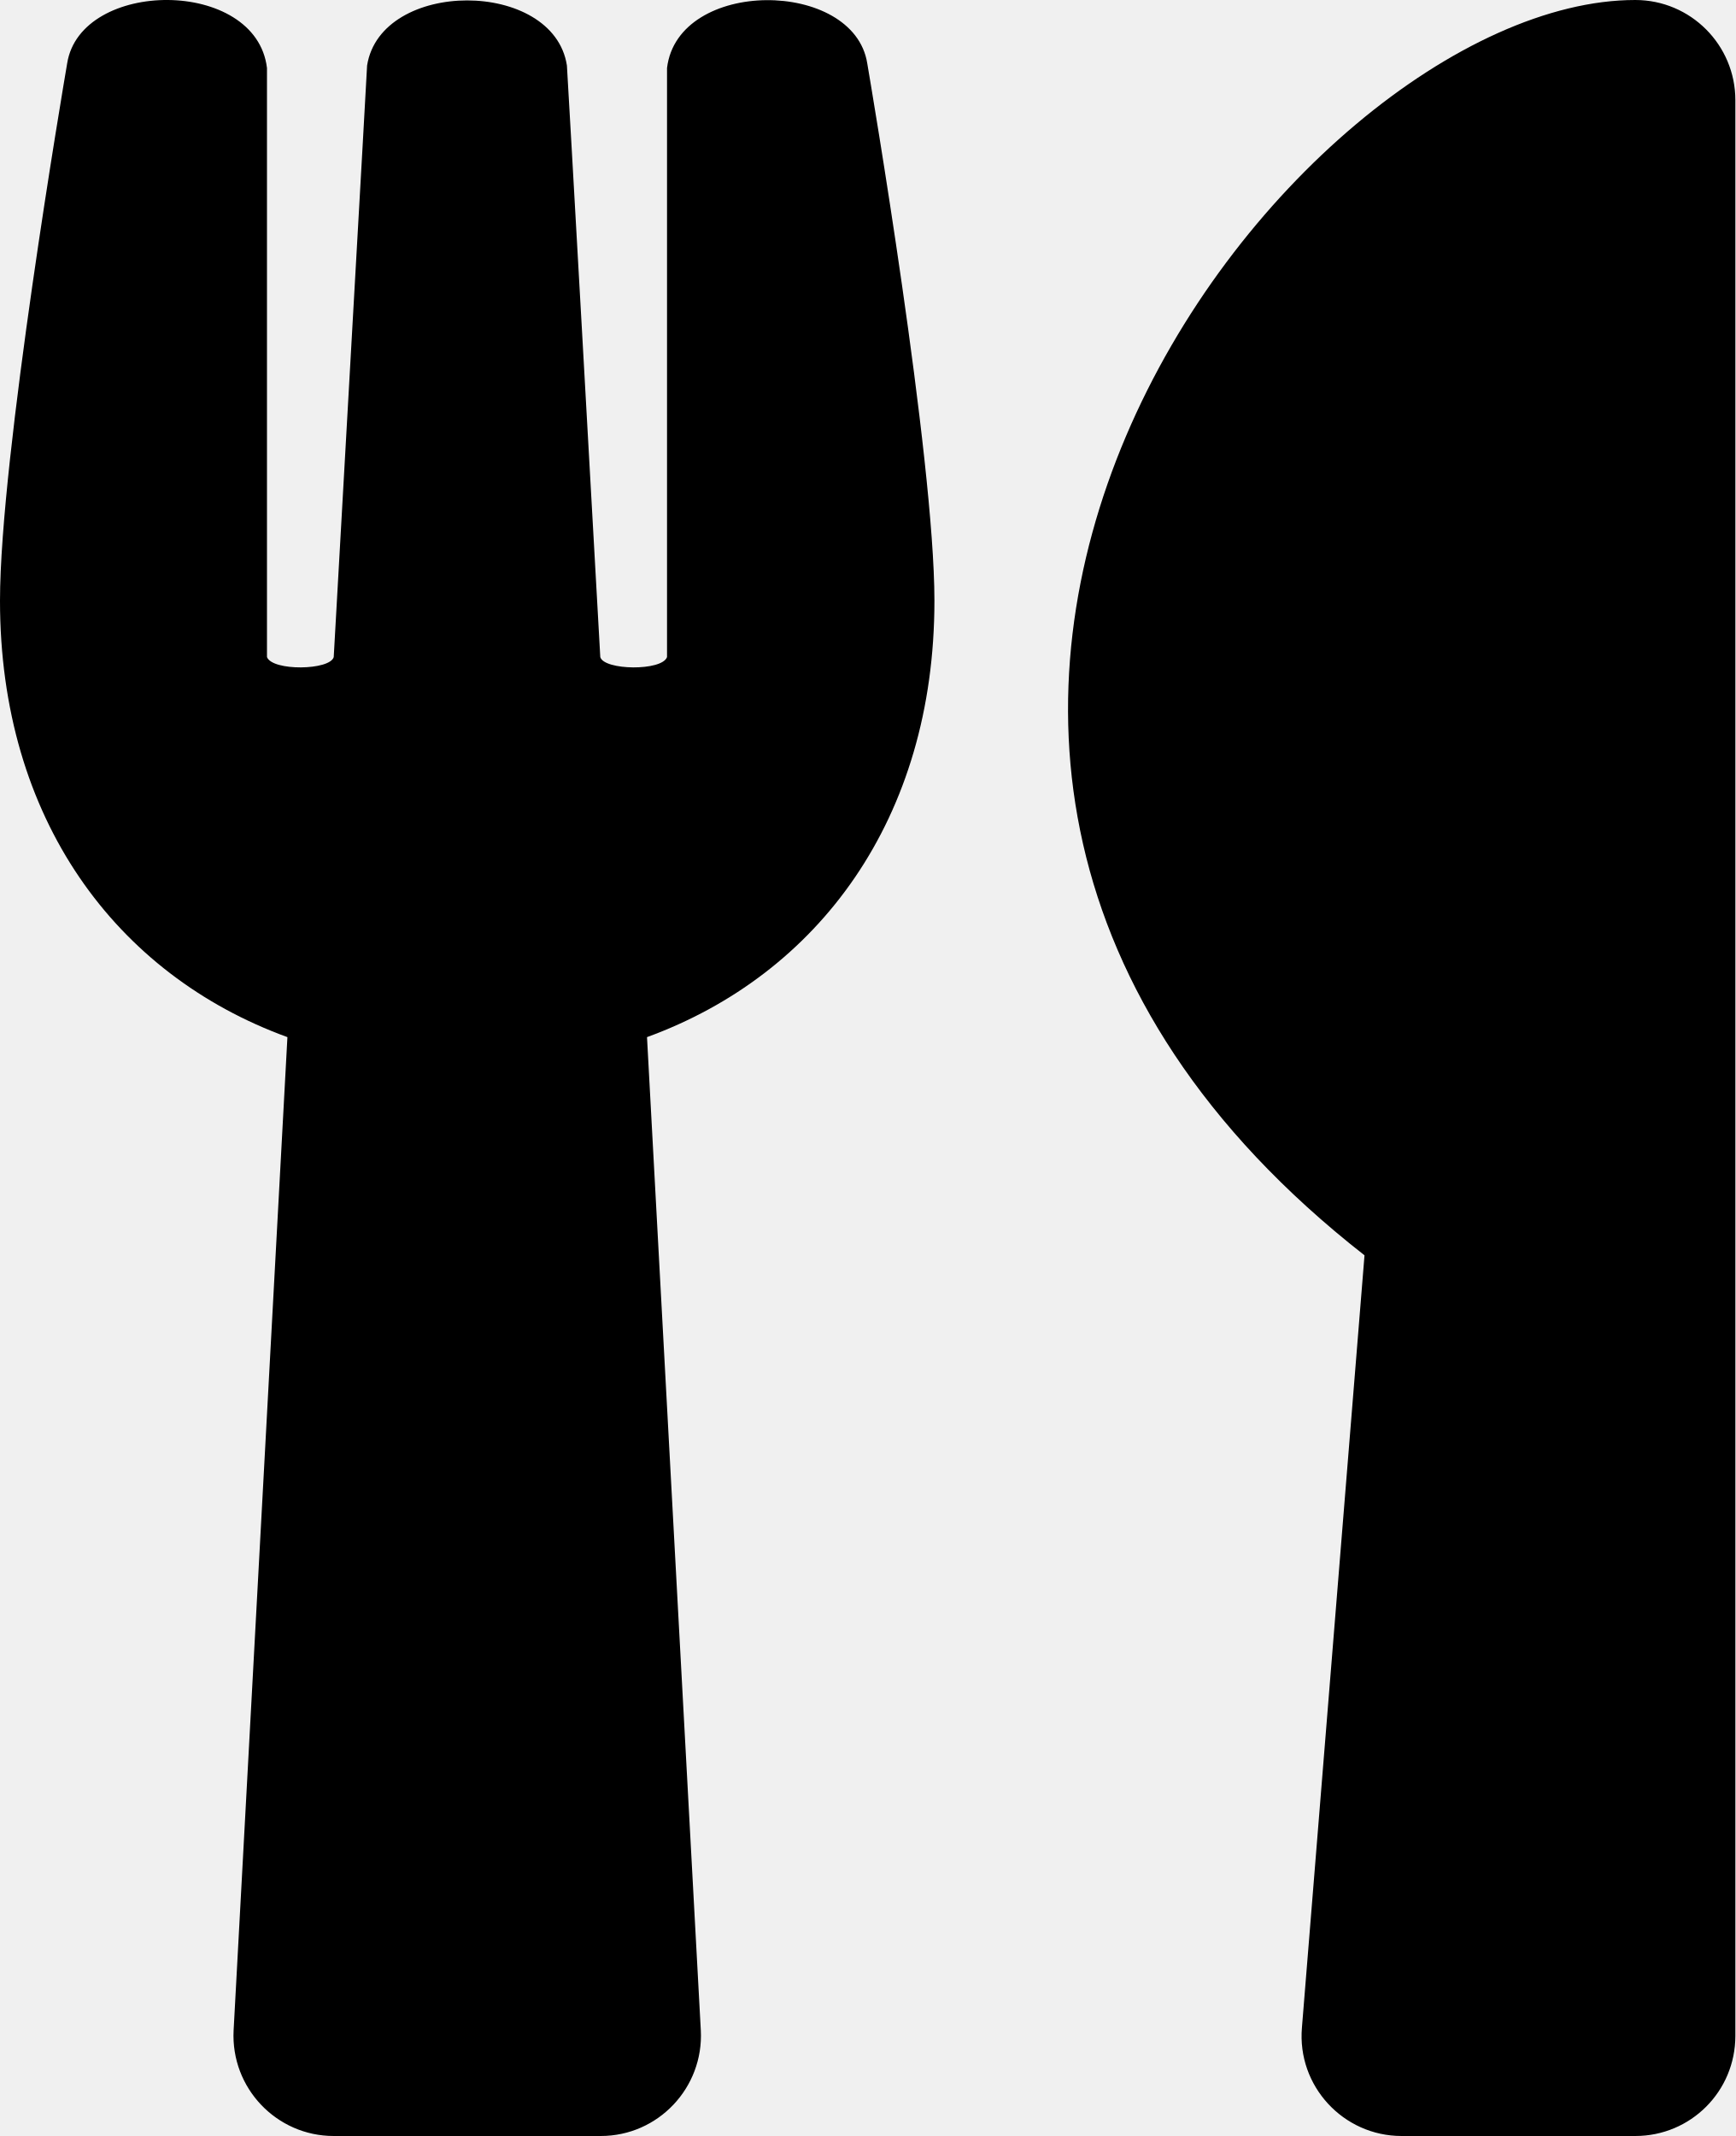
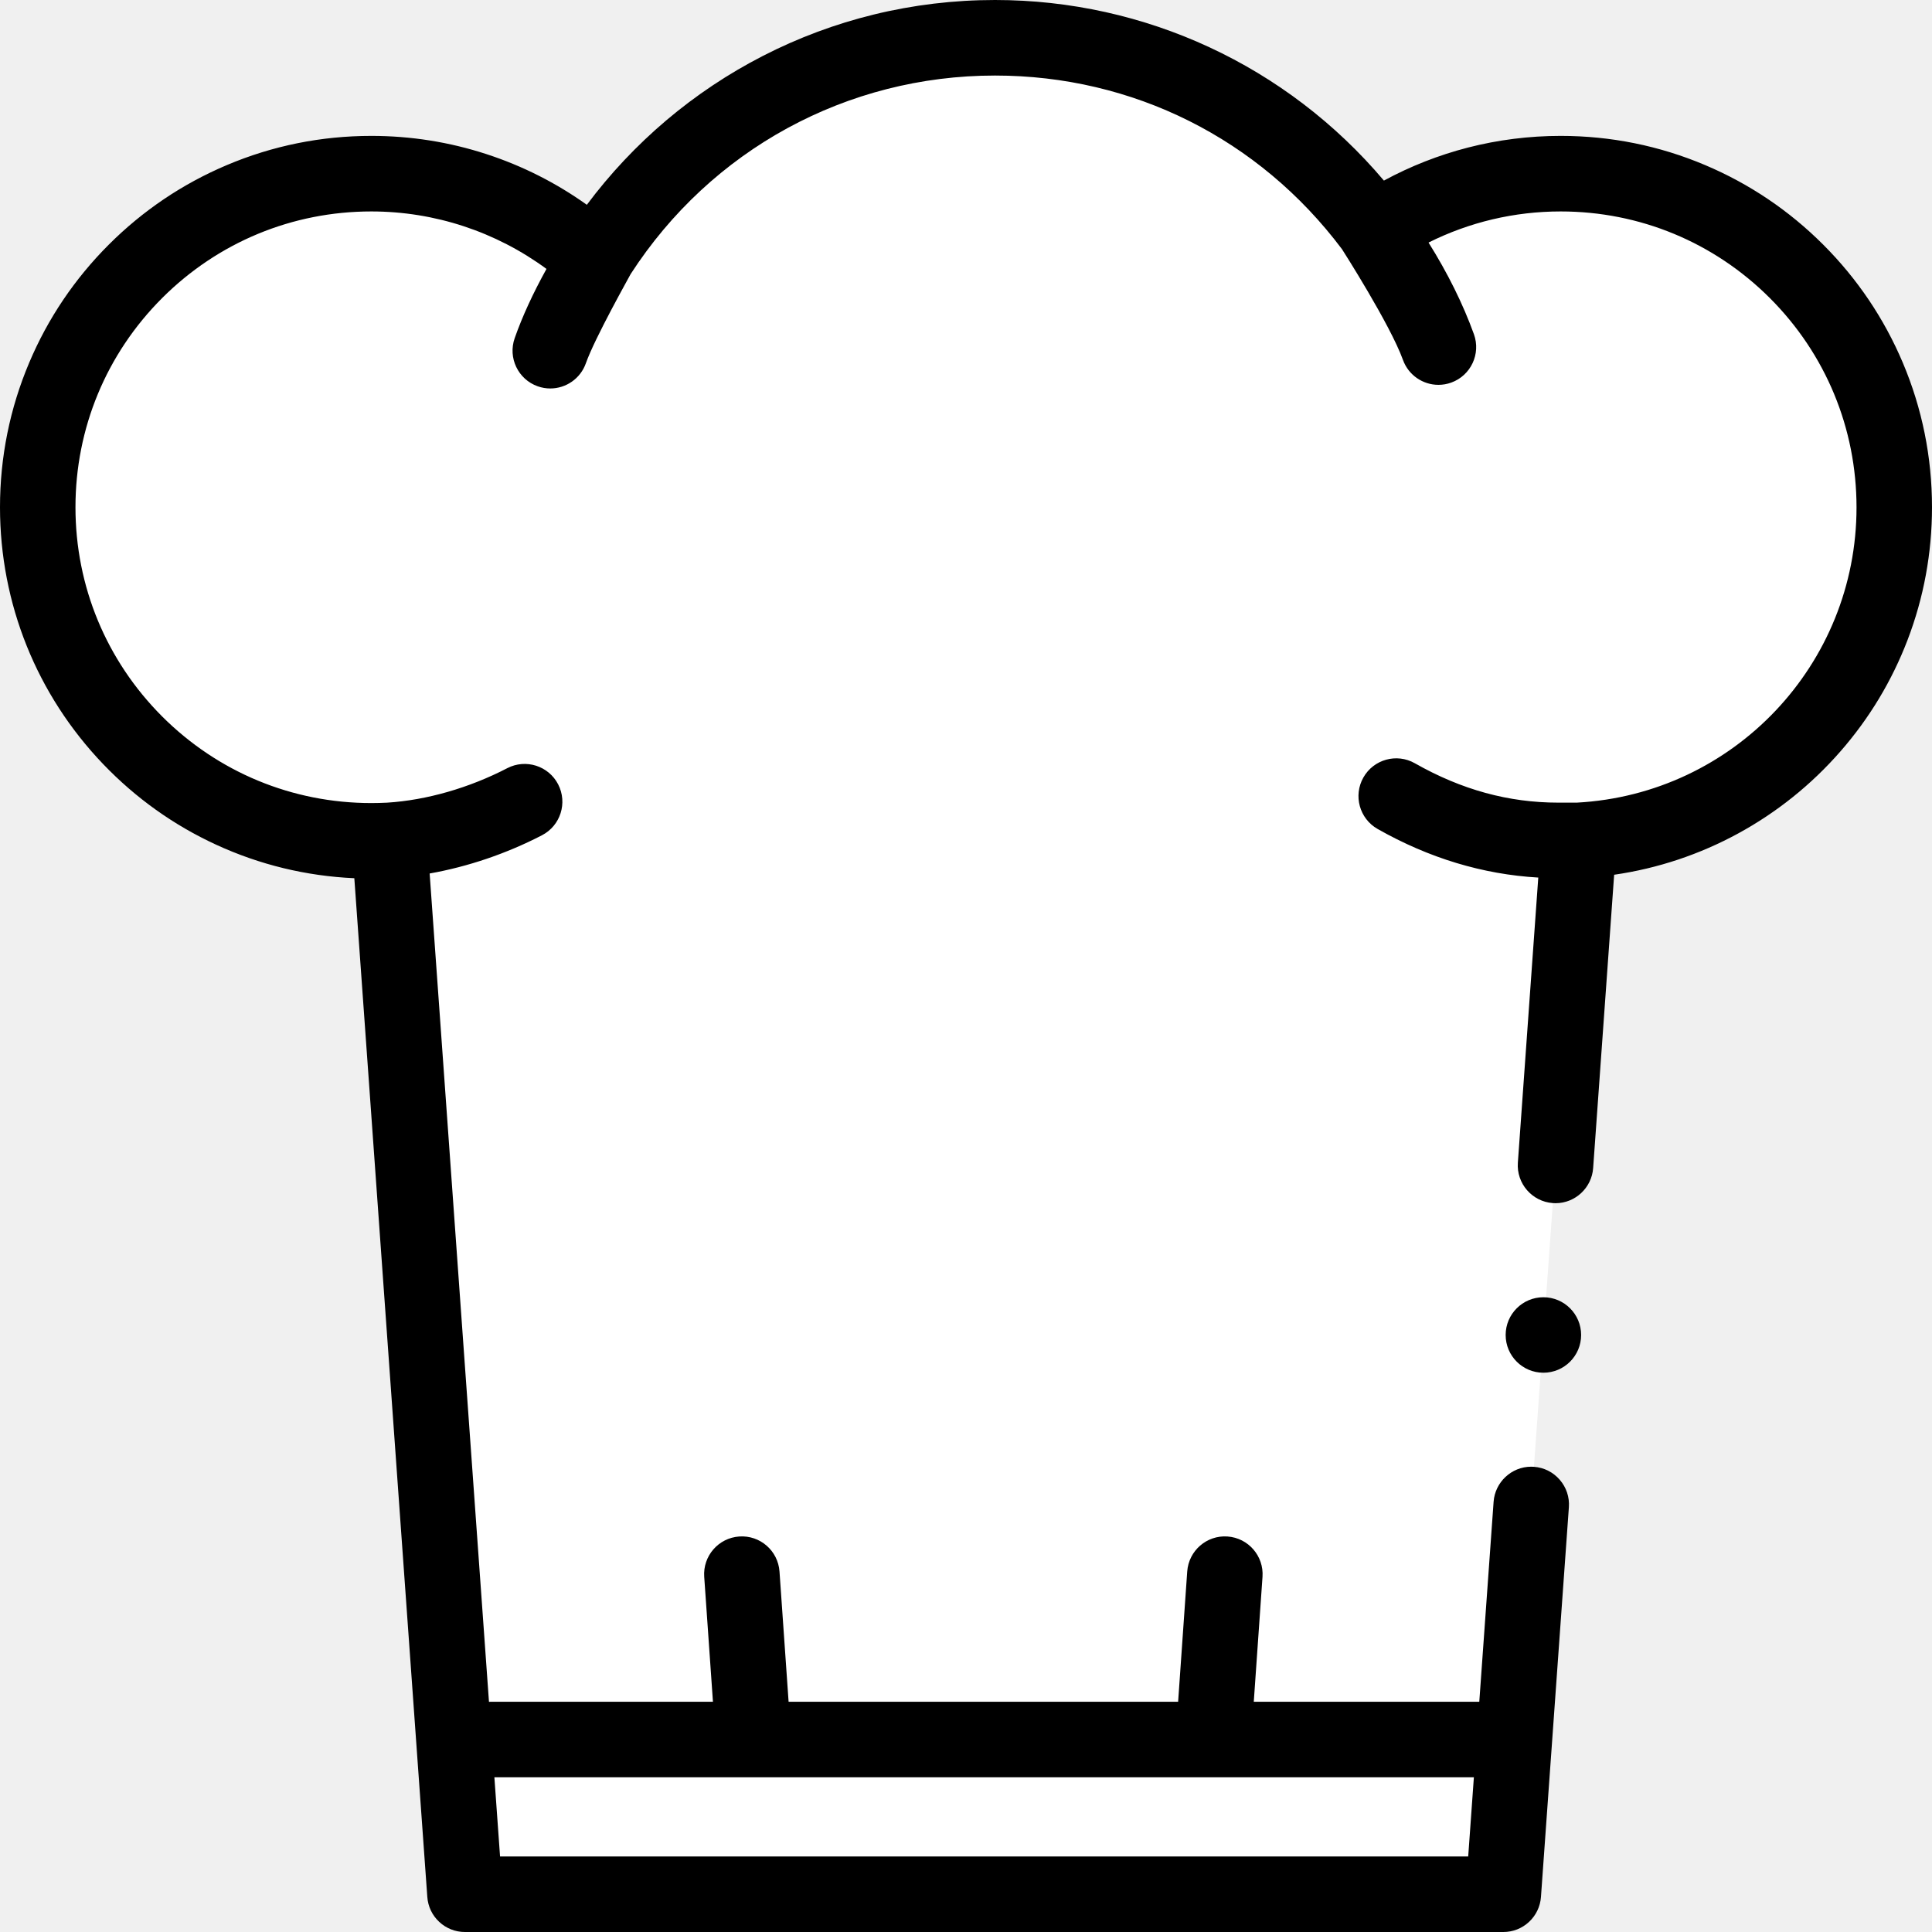
- <svg xmlns="http://www.w3.org/2000/svg" aria-hidden="true" focusable="false" data-prefix="fas" data-icon="utensils" class="svg-inline--fa fa-utensils fa-w-13" role="img" viewBox="0 0 416 512">
-   <path fill="currentColor" d="M207.9 15.2c.8 4.7 16.1 94.5 16.1 128.8 0 52.3-27.8 89.6-68.9 104.6L168 486.7c.7 13.7-10.2 25.3-24 25.3H80c-13.7 0-24.7-11.5-24-25.3l12.9-238.1C27.7 233.6 0 196.2 0 144 0 109.6 15.3 19.9 16.1 15.2 19.3-5.1 61.4-5.4 64 16.3v141.2c1.3 3.4 15.1 3.2 16 0 1.4-25.3 7.9-139.2 8-141.8 3.3-20.8 44.7-20.8 47.9 0 .2 2.7 6.6 116.5 8 141.8.9 3.2 14.8 3.4 16 0V16.3c2.6-21.6 44.8-21.4 48-1.1zm119.2 285.7l-15 185.1c-1.2 14 9.9 26 23.9 26h56c13.3 0 24-10.7 24-24V24c0-13.2-10.7-24-24-24-82.5 0-221.4 178.5-64.9 300.9z" />
+ <svg xmlns="http://www.w3.org/2000/svg" id="Capa_1" enable-background="new 0 0 512 512" height="512" viewBox="0 0 512 512" width="512">
+   <g>
+     <path d="m98.406 46.023c22.803 0 43.588 8.635 59.268 22.81 22.069-35.322 61.293-58.825 106.013-58.825 41.319 0 77.946 20.064 100.686 50.975 14.069-9.447 31-14.961 49.22-14.961 48.825 0 88.406 39.579 88.406 88.403 0 47.211-37.011 85.776-83.602 88.272l-20 279.292h-275.186l-20-279.292c-1.591.085-3.192.131-4.805.131-48.825.001-88.406-39.578-88.406-88.402s39.581-88.403 88.406-88.403z" fill="#fff" />
+     <g>
+       <circle cx="409.014" cy="353.785" r="10" />
+       <path d="m504.26 96.114c-4.96-11.721-12.05-22.242-21.09-31.281-9.03-9.029-19.561-16.126-31.28-21.081-12.13-5.135-25.01-7.738-38.3-7.738h-.021c-8.3 0-16.56 1.041-24.55 3.093-7.739 1.992-15.229 4.935-22.27 8.749-25.699-30.409-63.27-47.856-103.06-47.856-10.87 0-21.67 1.291-32.13 3.853-10.16 2.483-20.04 6.166-29.359 10.951-9.15 4.695-17.79 10.45-25.66 17.116-7.82 6.627-14.9 14.154-21.021 22.352-8.149-5.816-17.09-10.33-26.59-13.423-9.83-3.214-20.09-4.835-30.5-4.835h-.02c-13.29 0-26.17 2.603-38.301 7.738-11.72 4.955-22.25 12.052-31.279 21.081-9.04 9.039-16.141 19.559-21.09 31.281-5.13 12.131-7.739 25.024-7.739 38.317 0 25.505 9.729 49.698 27.37 68.097 8.59 8.958 18.63 16.126 29.85 21.301 11.561 5.335 23.9 8.328 36.68 8.909l19.341 269.964c.18 2.543 1.3 4.885 3.159 6.616 1.851 1.732 4.271 2.683 6.811 2.683h275.189c2.54 0 4.96-.951 6.811-2.683 1.859-1.732 2.979-4.074 3.16-6.616l7.399-103.281c.19-2.673-.67-5.245-2.42-7.267s-4.18-3.243-6.84-3.434c-.24-.02-.49-.03-.729-.03-5.211 0-9.58 4.084-9.961 9.289v.01l-3.794 52.994h-59.762l2.313-33.114c.386-5.515-3.769-10.298-9.278-10.684-5.507-.391-10.288 3.772-10.673 9.287l-2.411 34.511h-103.228l-2.411-34.511c-.385-5.514-5.157-9.676-10.673-9.287-5.51.386-9.664 5.169-9.278 10.684l2.313 33.114h-58.938c-.14 0-.277.015-.416.021l-15.724-219.52c10.093-1.785 20.378-5.263 29.773-10.134 4.904-2.543 6.821-8.583 4.281-13.492-2.54-4.907-8.571-6.827-13.479-4.285-10.12 5.247-21.416 8.487-31.832 9.139-1.442.067-2.847.107-4.193.107-20.94 0-40.63-8.158-55.45-22.962-14.8-14.826-22.96-34.506-22.96-55.426 0-20.931 8.16-40.62 22.96-55.434 14.82-14.804 34.51-22.962 55.45-22.962 16.795 0 33.003 5.37 46.414 15.231-3.602 6.506-6.39 12.566-8.424 18.342-1.835 5.214.899 10.931 6.108 12.768 1.099.388 2.221.572 3.323.572 4.123 0 7.983-2.572 9.432-6.686 2.355-6.691 11.68-23.217 11.863-23.629 21.331-32.977 57.282-52.613 96.562-52.613 36.549 0 70.003 16.763 91.957 46.019.094.143 12.744 19.904 16.154 29.34 1.472 4.074 5.312 6.608 9.404 6.608 1.129 0 2.277-.193 3.4-.6 5.193-1.88 7.881-7.619 6.002-12.818-2.905-8.04-6.947-16.175-12.026-24.29 10.817-5.409 22.744-8.244 35.009-8.244 20.94 0 40.63 8.158 55.45 22.962 14.8 14.814 22.95 34.503 22.96 55.434.02 41.661-32.55 76.044-74.141 78.277-.267.014-3.396 0-4.859 0-13.234 0-25.682-3.414-38.054-10.439-4.802-2.727-10.907-1.04-13.632 3.768s-1.039 10.918 3.765 13.645c13.602 7.723 27.903 12.039 42.583 12.882l-5.412 75.566c-.391 5.505 3.76 10.3 9.26 10.701.24.02.48.03.72.03h.011c5.21 0 9.59-4.084 9.96-9.299l5.569-77.746c23.181-3.343 44.48-14.945 59.96-32.682 7.67-8.769 13.65-18.708 17.801-29.549 4.289-11.211 6.47-23.043 6.47-35.154.001-13.293-2.609-26.186-7.739-38.317zm-113.668 374.887-1.502 20.979h-256.57l-1.503-20.979z" />
+     </g>
+   </g>
</svg>
